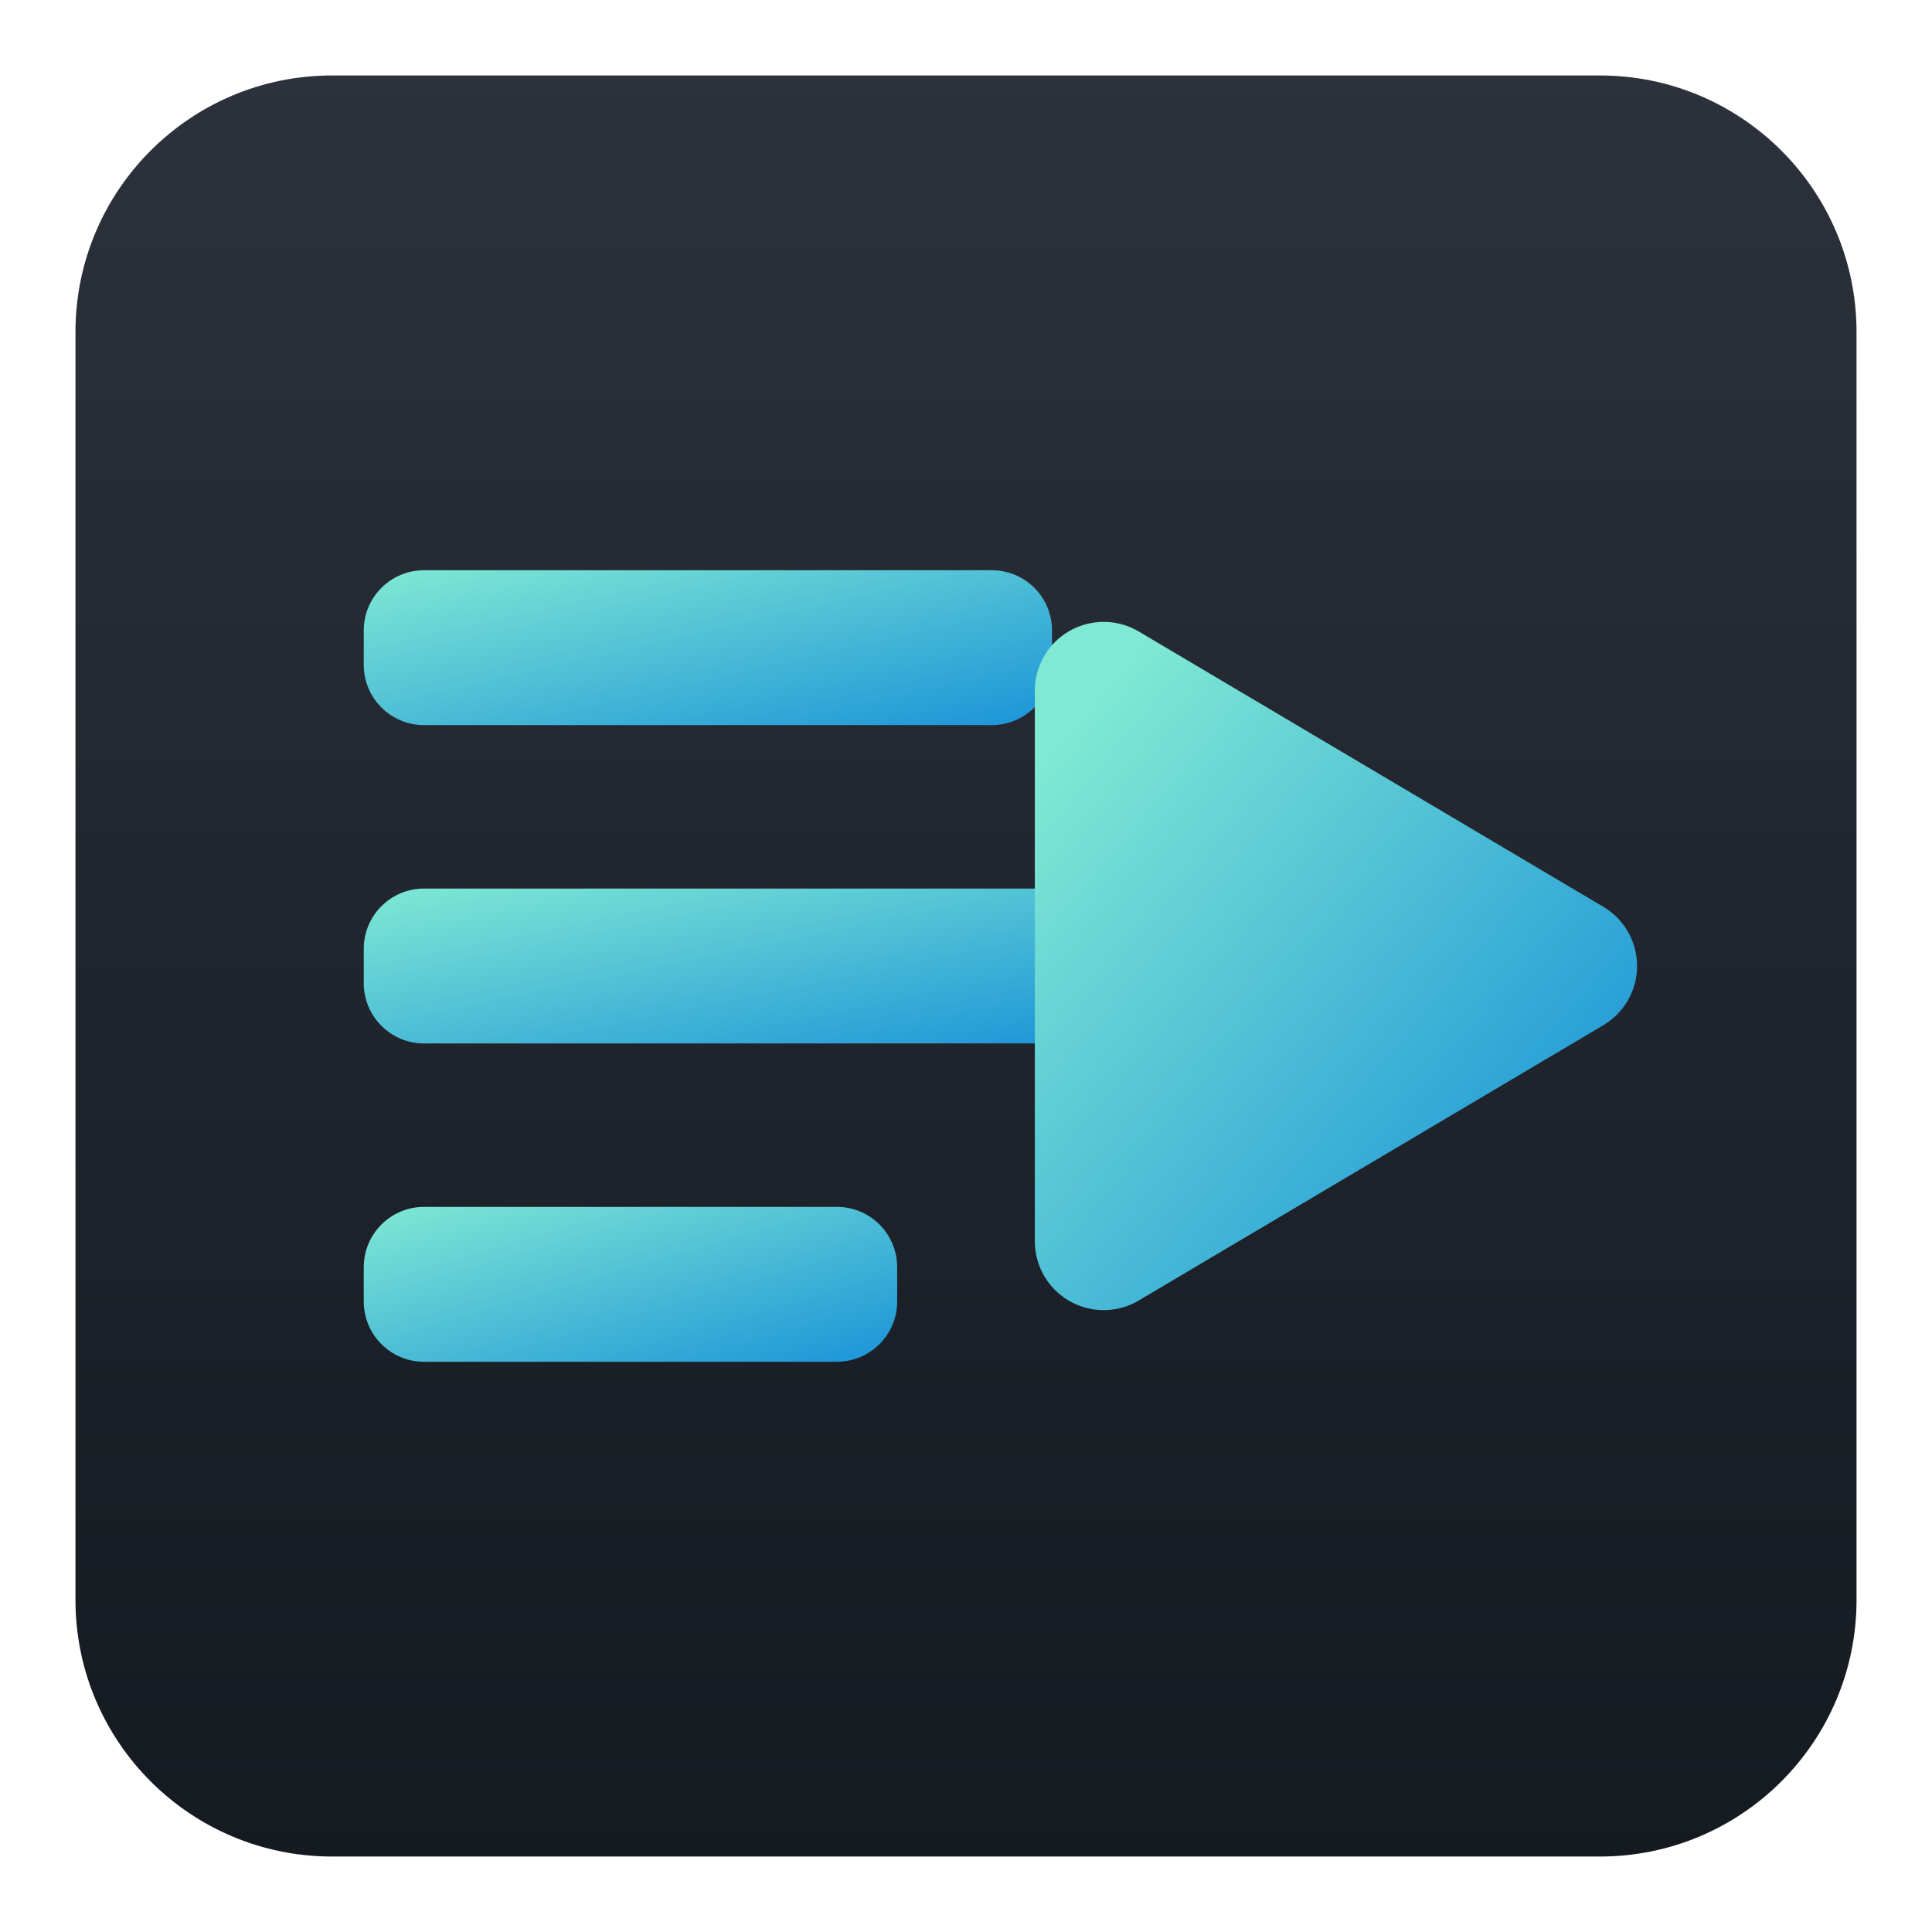
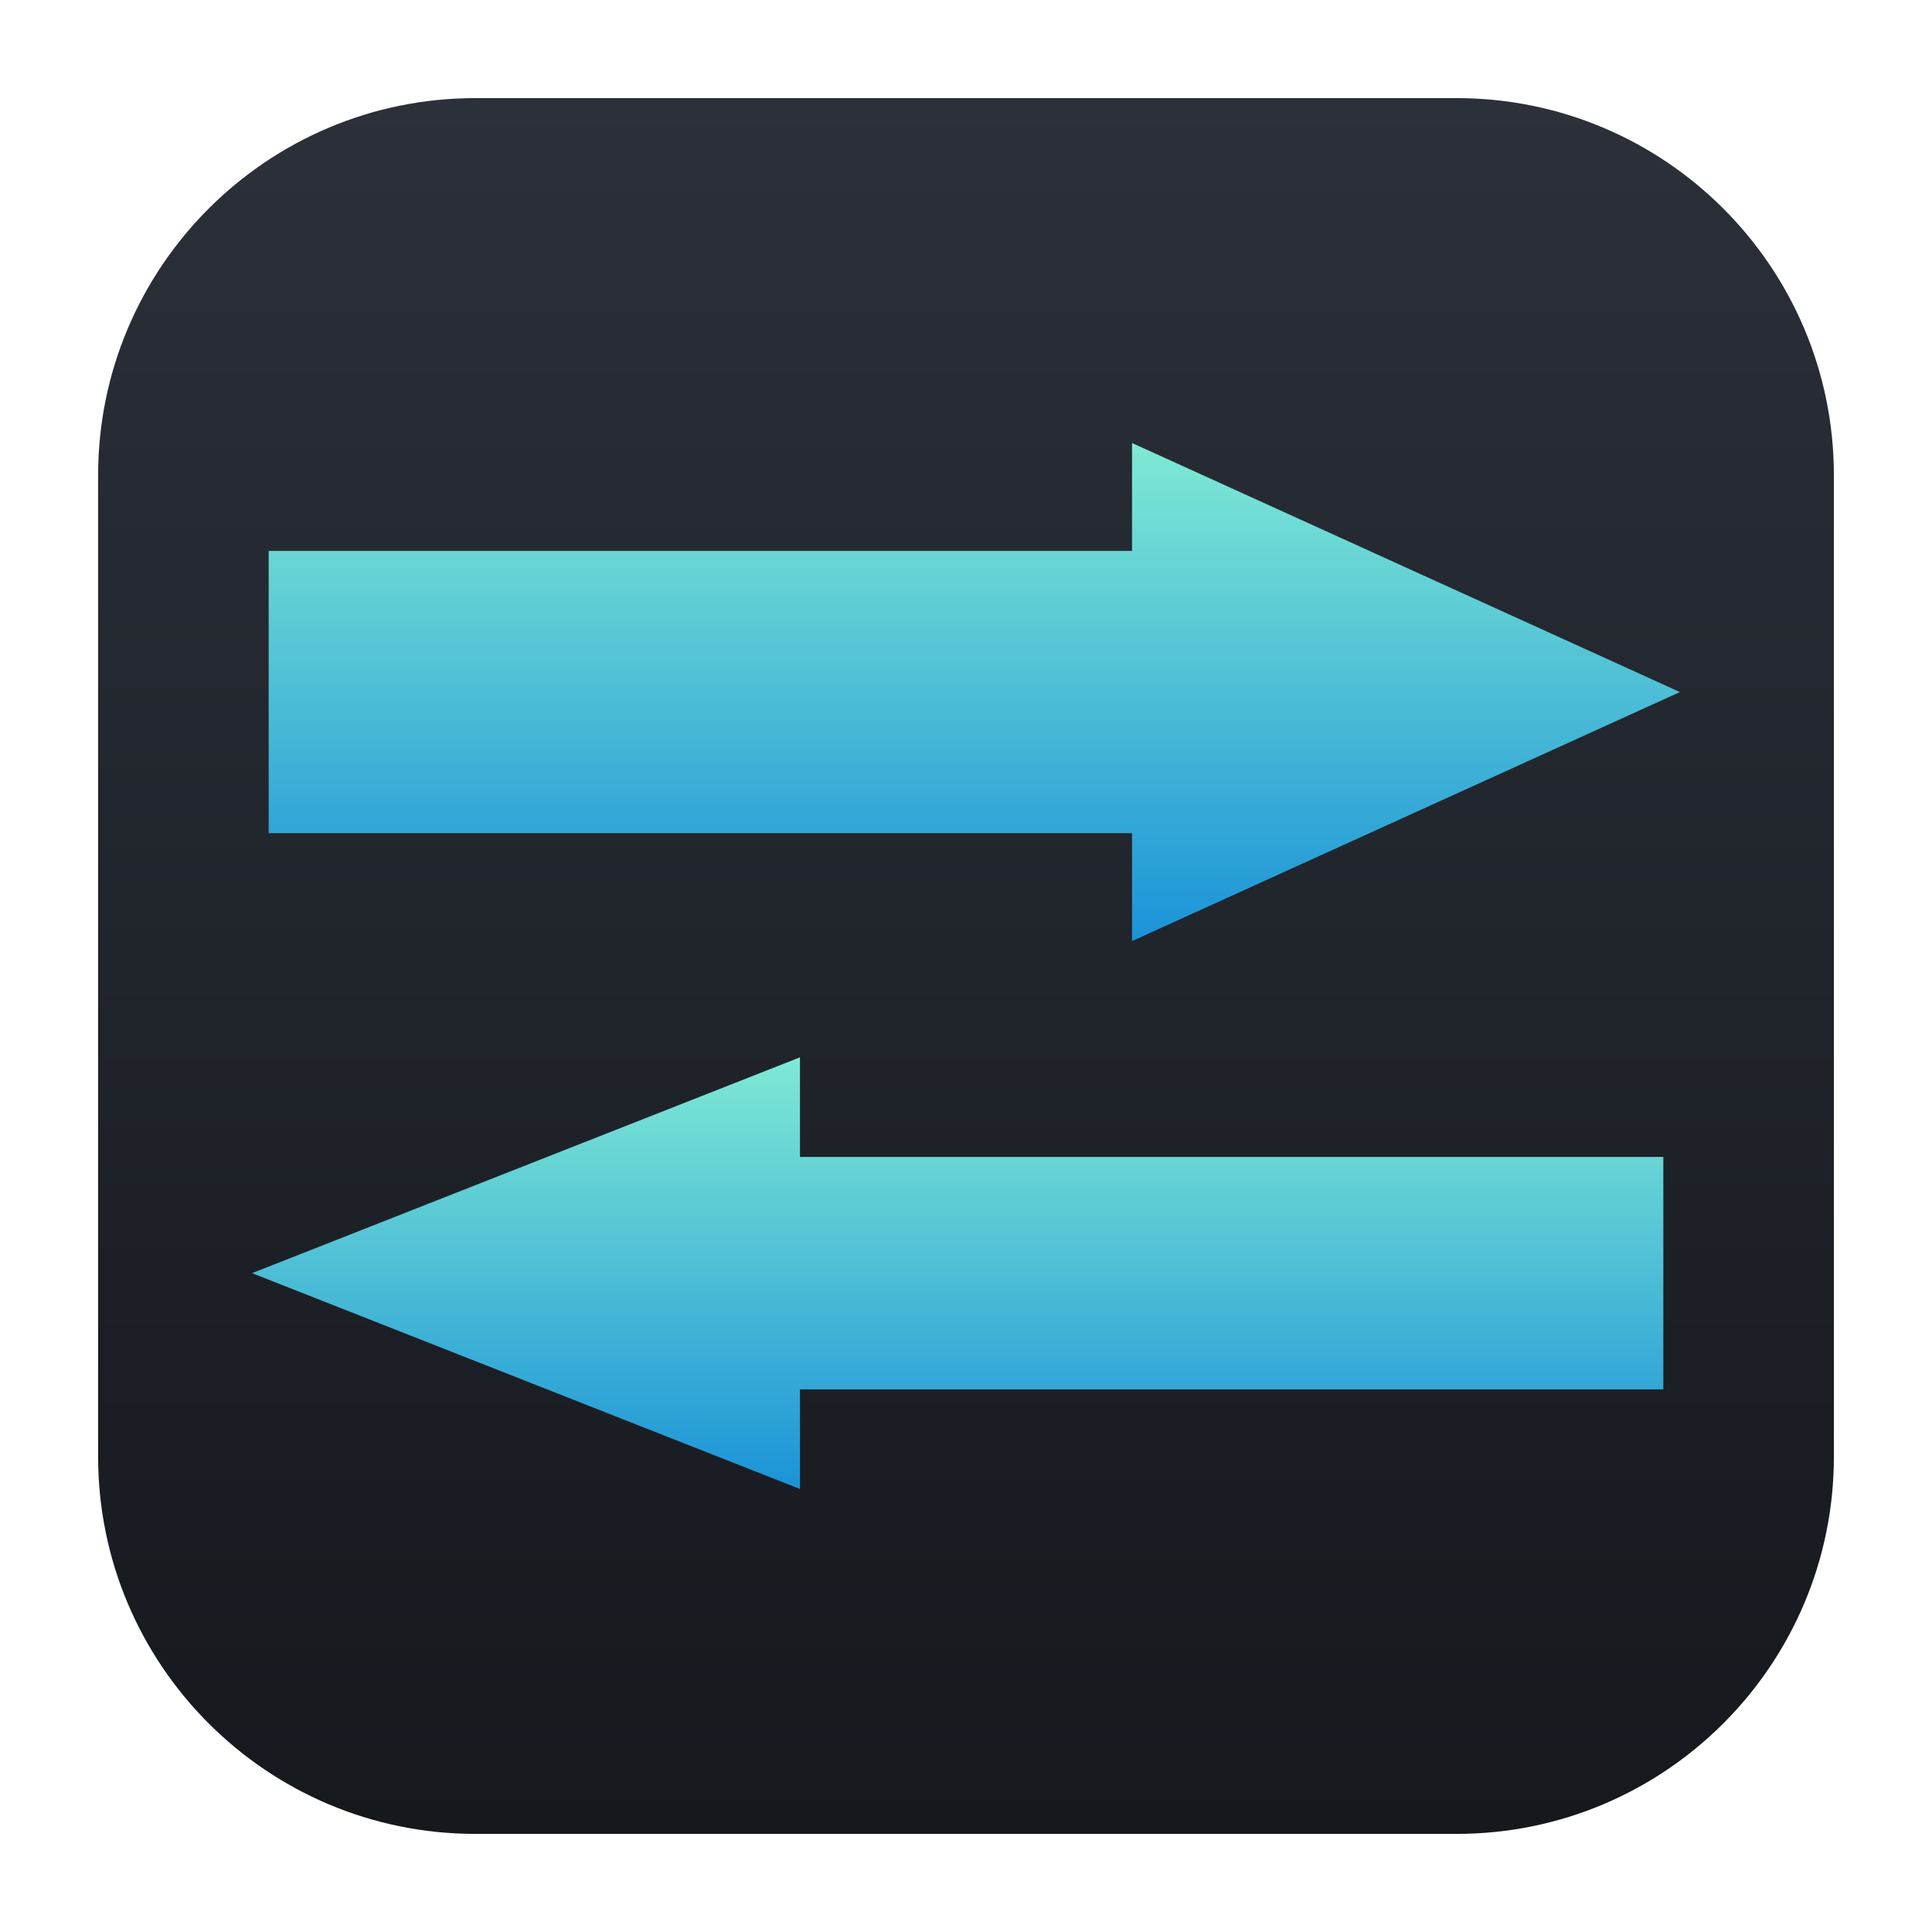
- <svg xmlns="http://www.w3.org/2000/svg" viewBox="0 0 256 256" width="256" height="256">
+ <svg xmlns="http://www.w3.org/2000/svg" viewBox="0 0 256 256">
  <defs>
-     <linearGradient id="p" x1="0" y1="0" x2="0" y2="1">
-       <stop offset="0" stop-color="#2C313B" />
-       <stop offset="1" stop-color="#151920" />
+     <linearGradient id="plate" x1="0" y1="0" x2="0" y2="1">
+       <stop offset="0" stop-color="rgb(43, 48, 57)" />
+       <stop offset="1" stop-color="rgb(21, 24, 29)" />
    </linearGradient>
-     <linearGradient id="a" x1="0" y1="0" x2="1" y2="1">
-       <stop offset="0" stop-color="#7FE9D4" />
-       <stop offset="1" stop-color="#1B93D8" />
+     <linearGradient id="ink" x1="0" y1="0" x2="0" y2="1">
+       <stop offset="0" stop-color="rgb(127, 233, 212)" />
+       <stop offset="1" stop-color="rgb(27, 147, 216)" />
    </linearGradient>
  </defs>
-   <rect x="10" y="10" width="236" height="236" rx="34" fill="url(#p)" />
-   <g fill="url(#a)">
-     <rect x="48.2" y="75.56" width="91.2" height="20.52" rx="7.98" />
-     <rect x="48.2" y="117.74" width="100.32" height="20.52" rx="7.98" />
-     <rect x="48.2" y="159.92" width="70.68" height="20.52" rx="7.98" />
-     <path d="M 146.24 91.52 L 207.8 128.0 L 146.24 164.48 Z" stroke="url(#a)" stroke-width="18.24" stroke-linejoin="round" />
-   </g>
+   <rect x="13" y="13" width="230" height="230" rx="50" fill="url(#plate)" />
+   <path d="M 35.60 73.00 L 150.00 73.00 L 150.00 58.70 L 222.60 91.70 L 150.00 124.70 L 150.00 110.40 L 35.60 110.40 Z" fill="url(#ink)" />
+   <path d="M 220.40 153.30 L 106.00 153.30 L 106.00 140.10 L 33.40 168.70 L 106.00 197.30 L 106.00 184.10 L 220.40 184.10 Z" fill="url(#ink)" />
</svg>
